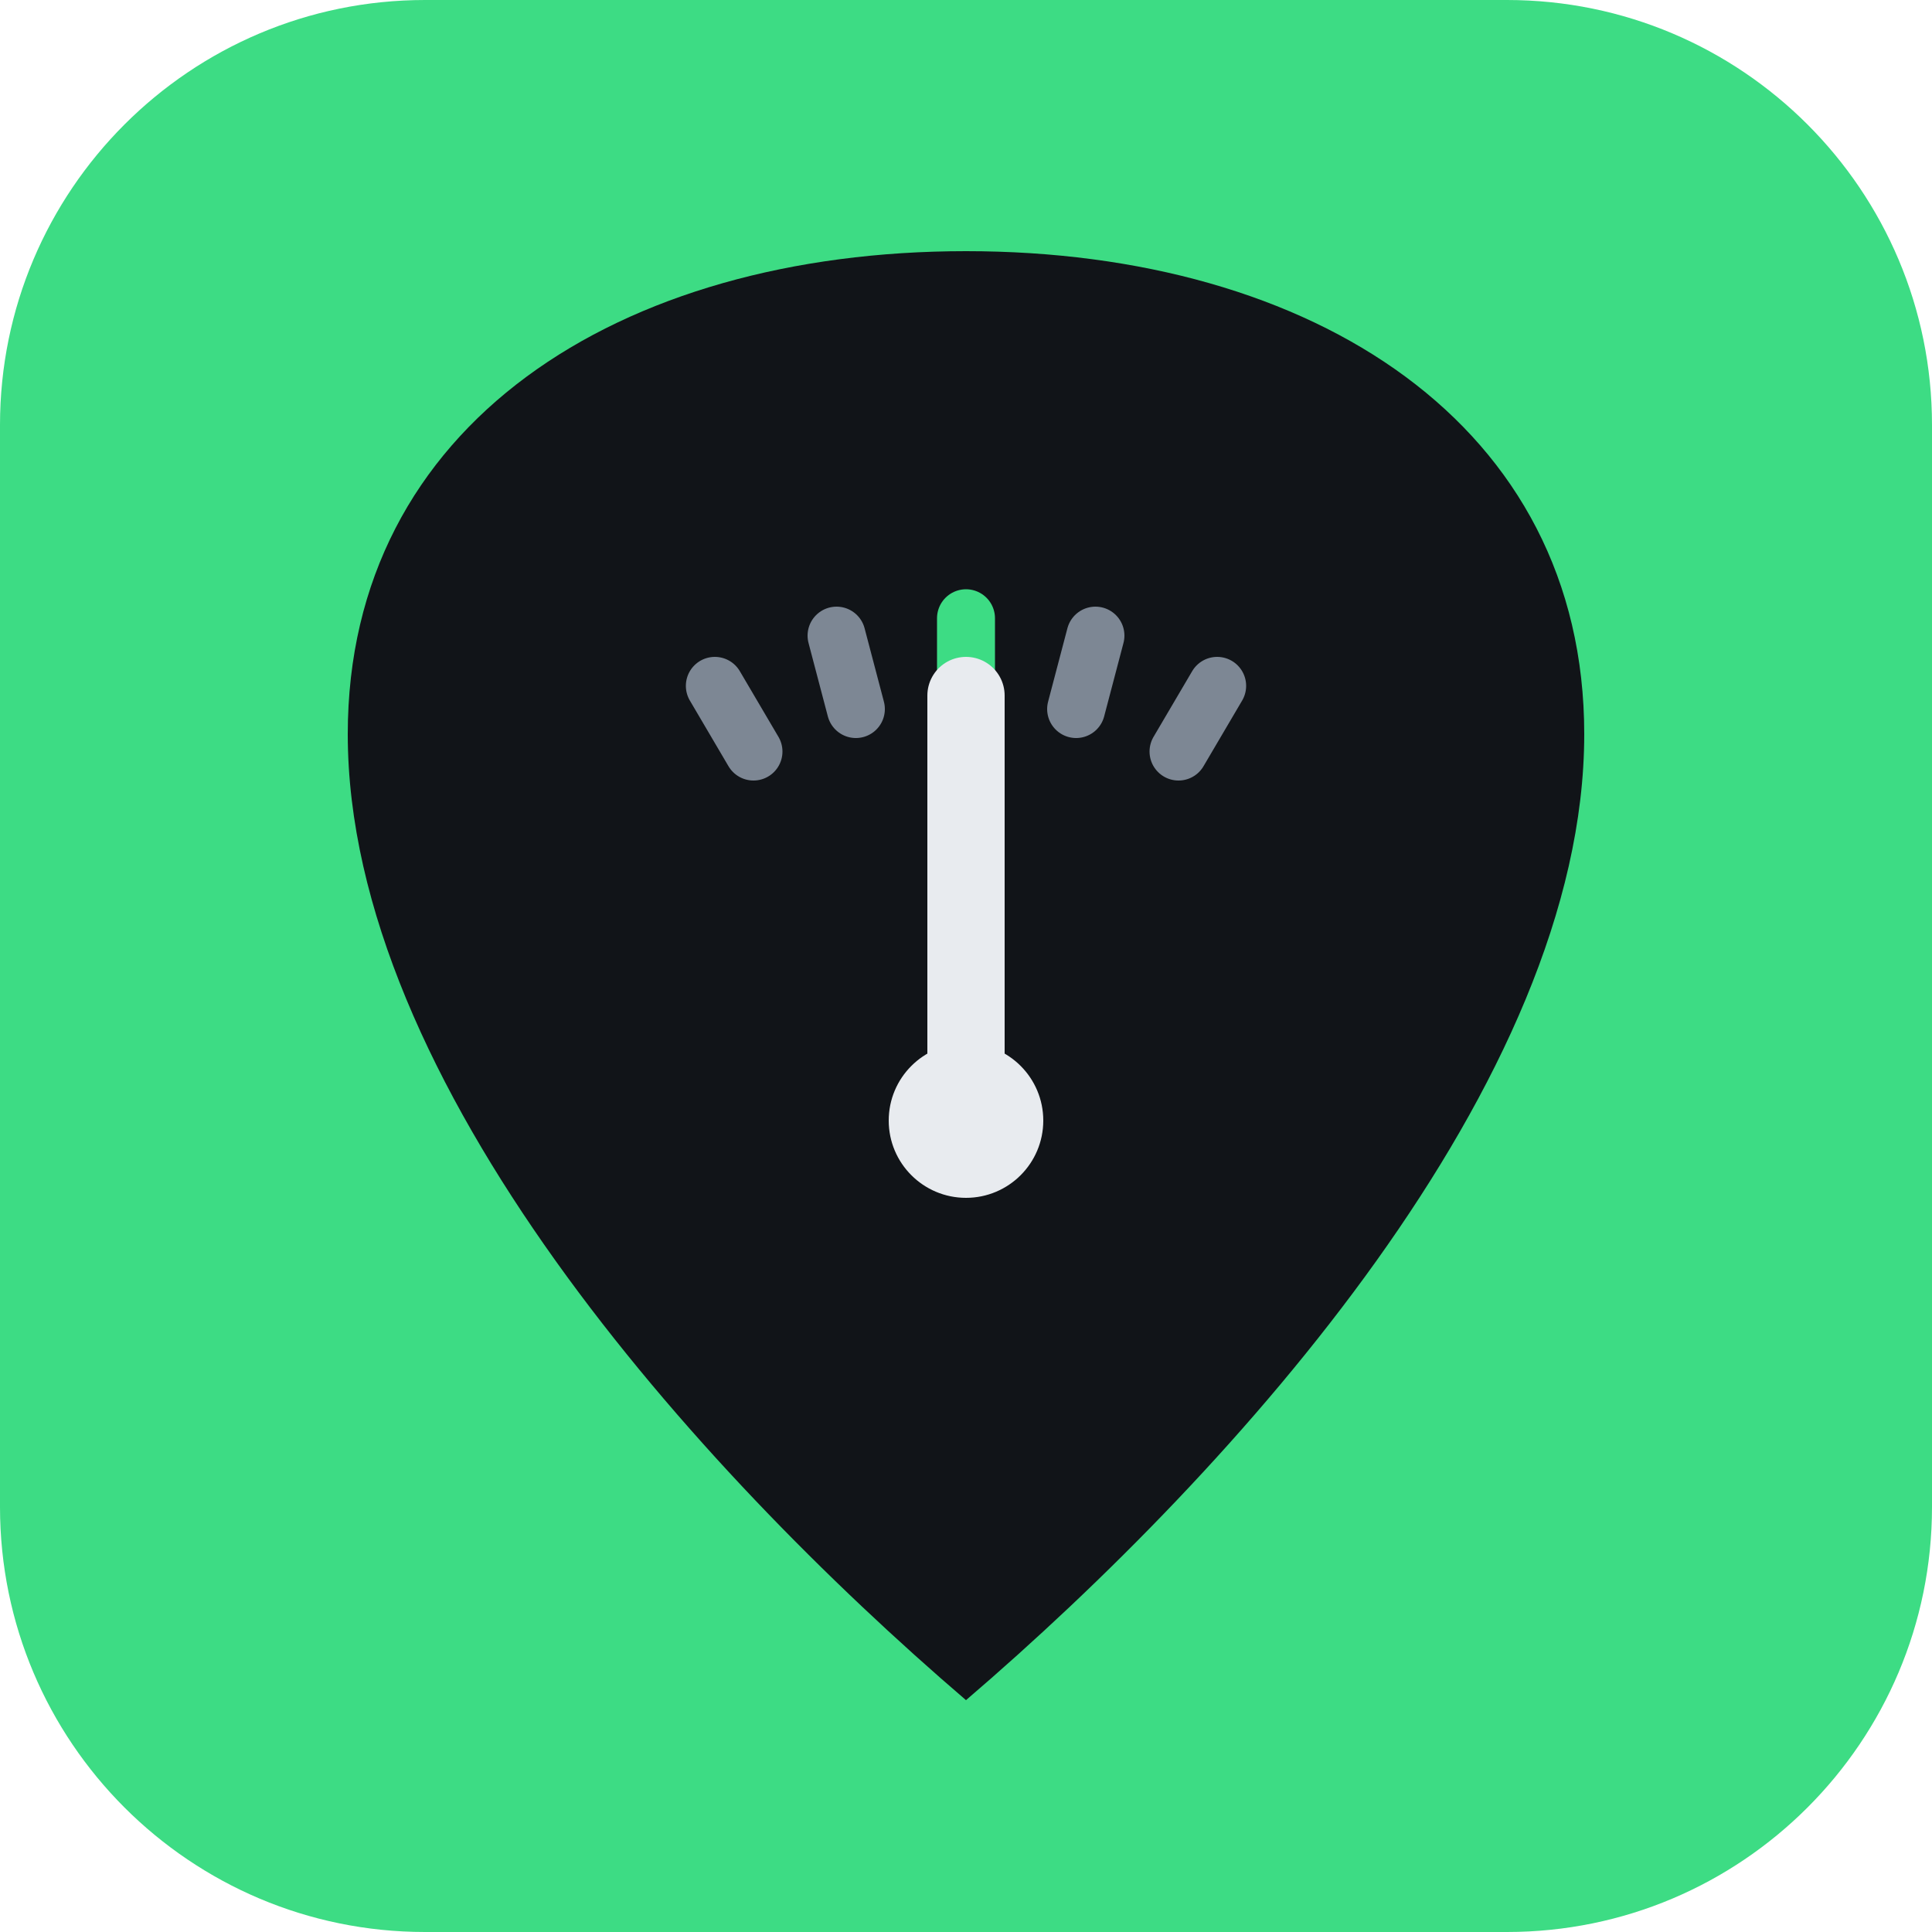
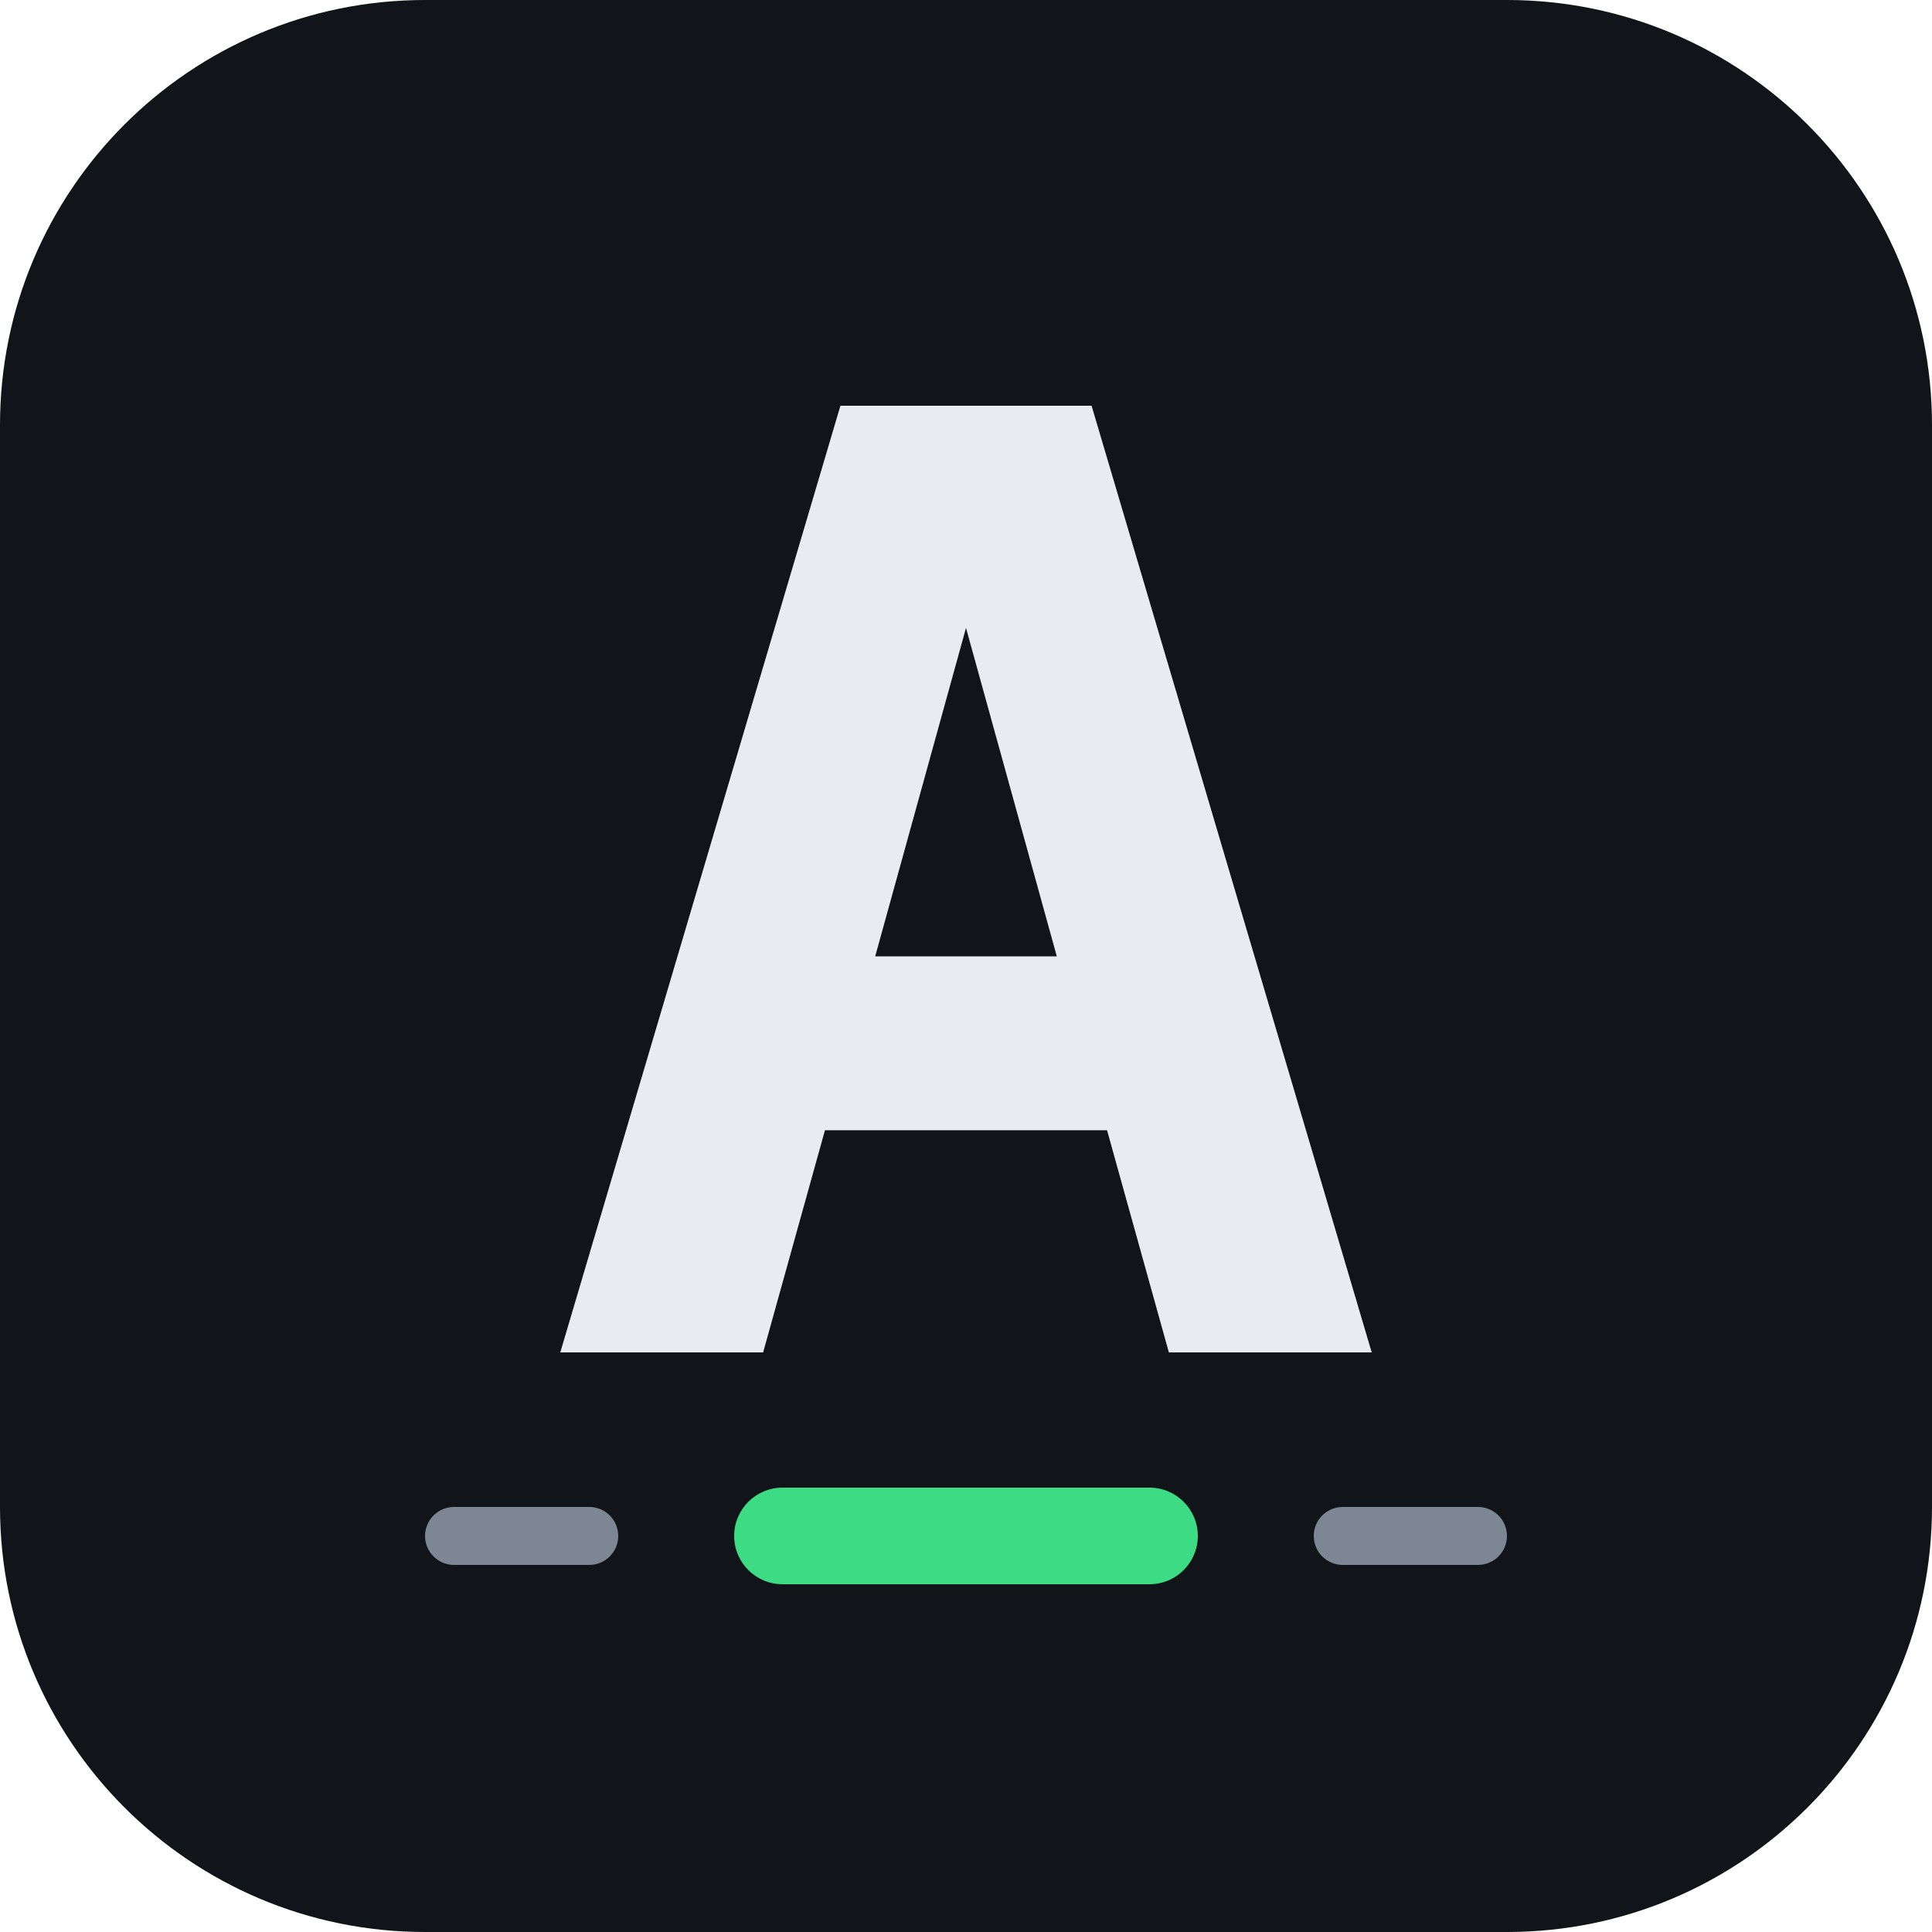
<svg xmlns="http://www.w3.org/2000/svg" width="100" height="100" viewBox="0 0 100 100">
-   <rect width="100" height="100" rx="22" fill="#3ddc84" />
-   <g transform="translate(50 50) scale(1.0) translate(-50 -50)">
-     <path d="M50 88 C36 76 18 56 18 38 C18 22 32 13 50 13 C68 13 82 22 82 38 C82 56 64 76 50 88 Z" fill="#111418" />
-     <line x1="37.0" y1="35.5" x2="39.0" y2="38.9" stroke="#7d8794" stroke-width="3" stroke-linecap="round" />
-     <line x1="43.3" y1="32.9" x2="44.3" y2="36.7" stroke="#7d8794" stroke-width="3" stroke-linecap="round" />
-     <line x1="50.0" y1="32.0" x2="50.0" y2="39.0" stroke="#3ddc84" stroke-width="3" stroke-linecap="round" />
-     <line x1="56.7" y1="32.9" x2="55.7" y2="36.7" stroke="#7d8794" stroke-width="3" stroke-linecap="round" />
-     <line x1="63.0" y1="35.5" x2="61.0" y2="38.9" stroke="#7d8794" stroke-width="3" stroke-linecap="round" />
-     <line x1="50" y1="58" x2="50" y2="36" stroke="#e8ebef" stroke-width="4" stroke-linecap="round" />
-     <circle cx="50" cy="58" r="4" fill="#e8ebef" />
+   <rect width="100" height="100" rx="22" fill="#111418" />
+   <g transform="translate(50 52) scale(1.0) translate(-50 -52)">
+     <path fill-rule="evenodd" d="M29 70 L43.5 21 H56.5 L71 70 H60.5 L57.3 58.5 H42.7 L39.5 70 Z M45.3 49.5 H54.7 L50 32.5 Z" fill="#e8ebef" />
+     <rect x="38" y="77" width="24" height="5" rx="2.5" fill="#3ddc84" />
+     <rect x="22" y="78" width="10" height="3" rx="1.5" fill="#7d8794" />
+     <rect x="68" y="78" width="10" height="3" rx="1.5" fill="#7d8794" />
  </g>
</svg>
